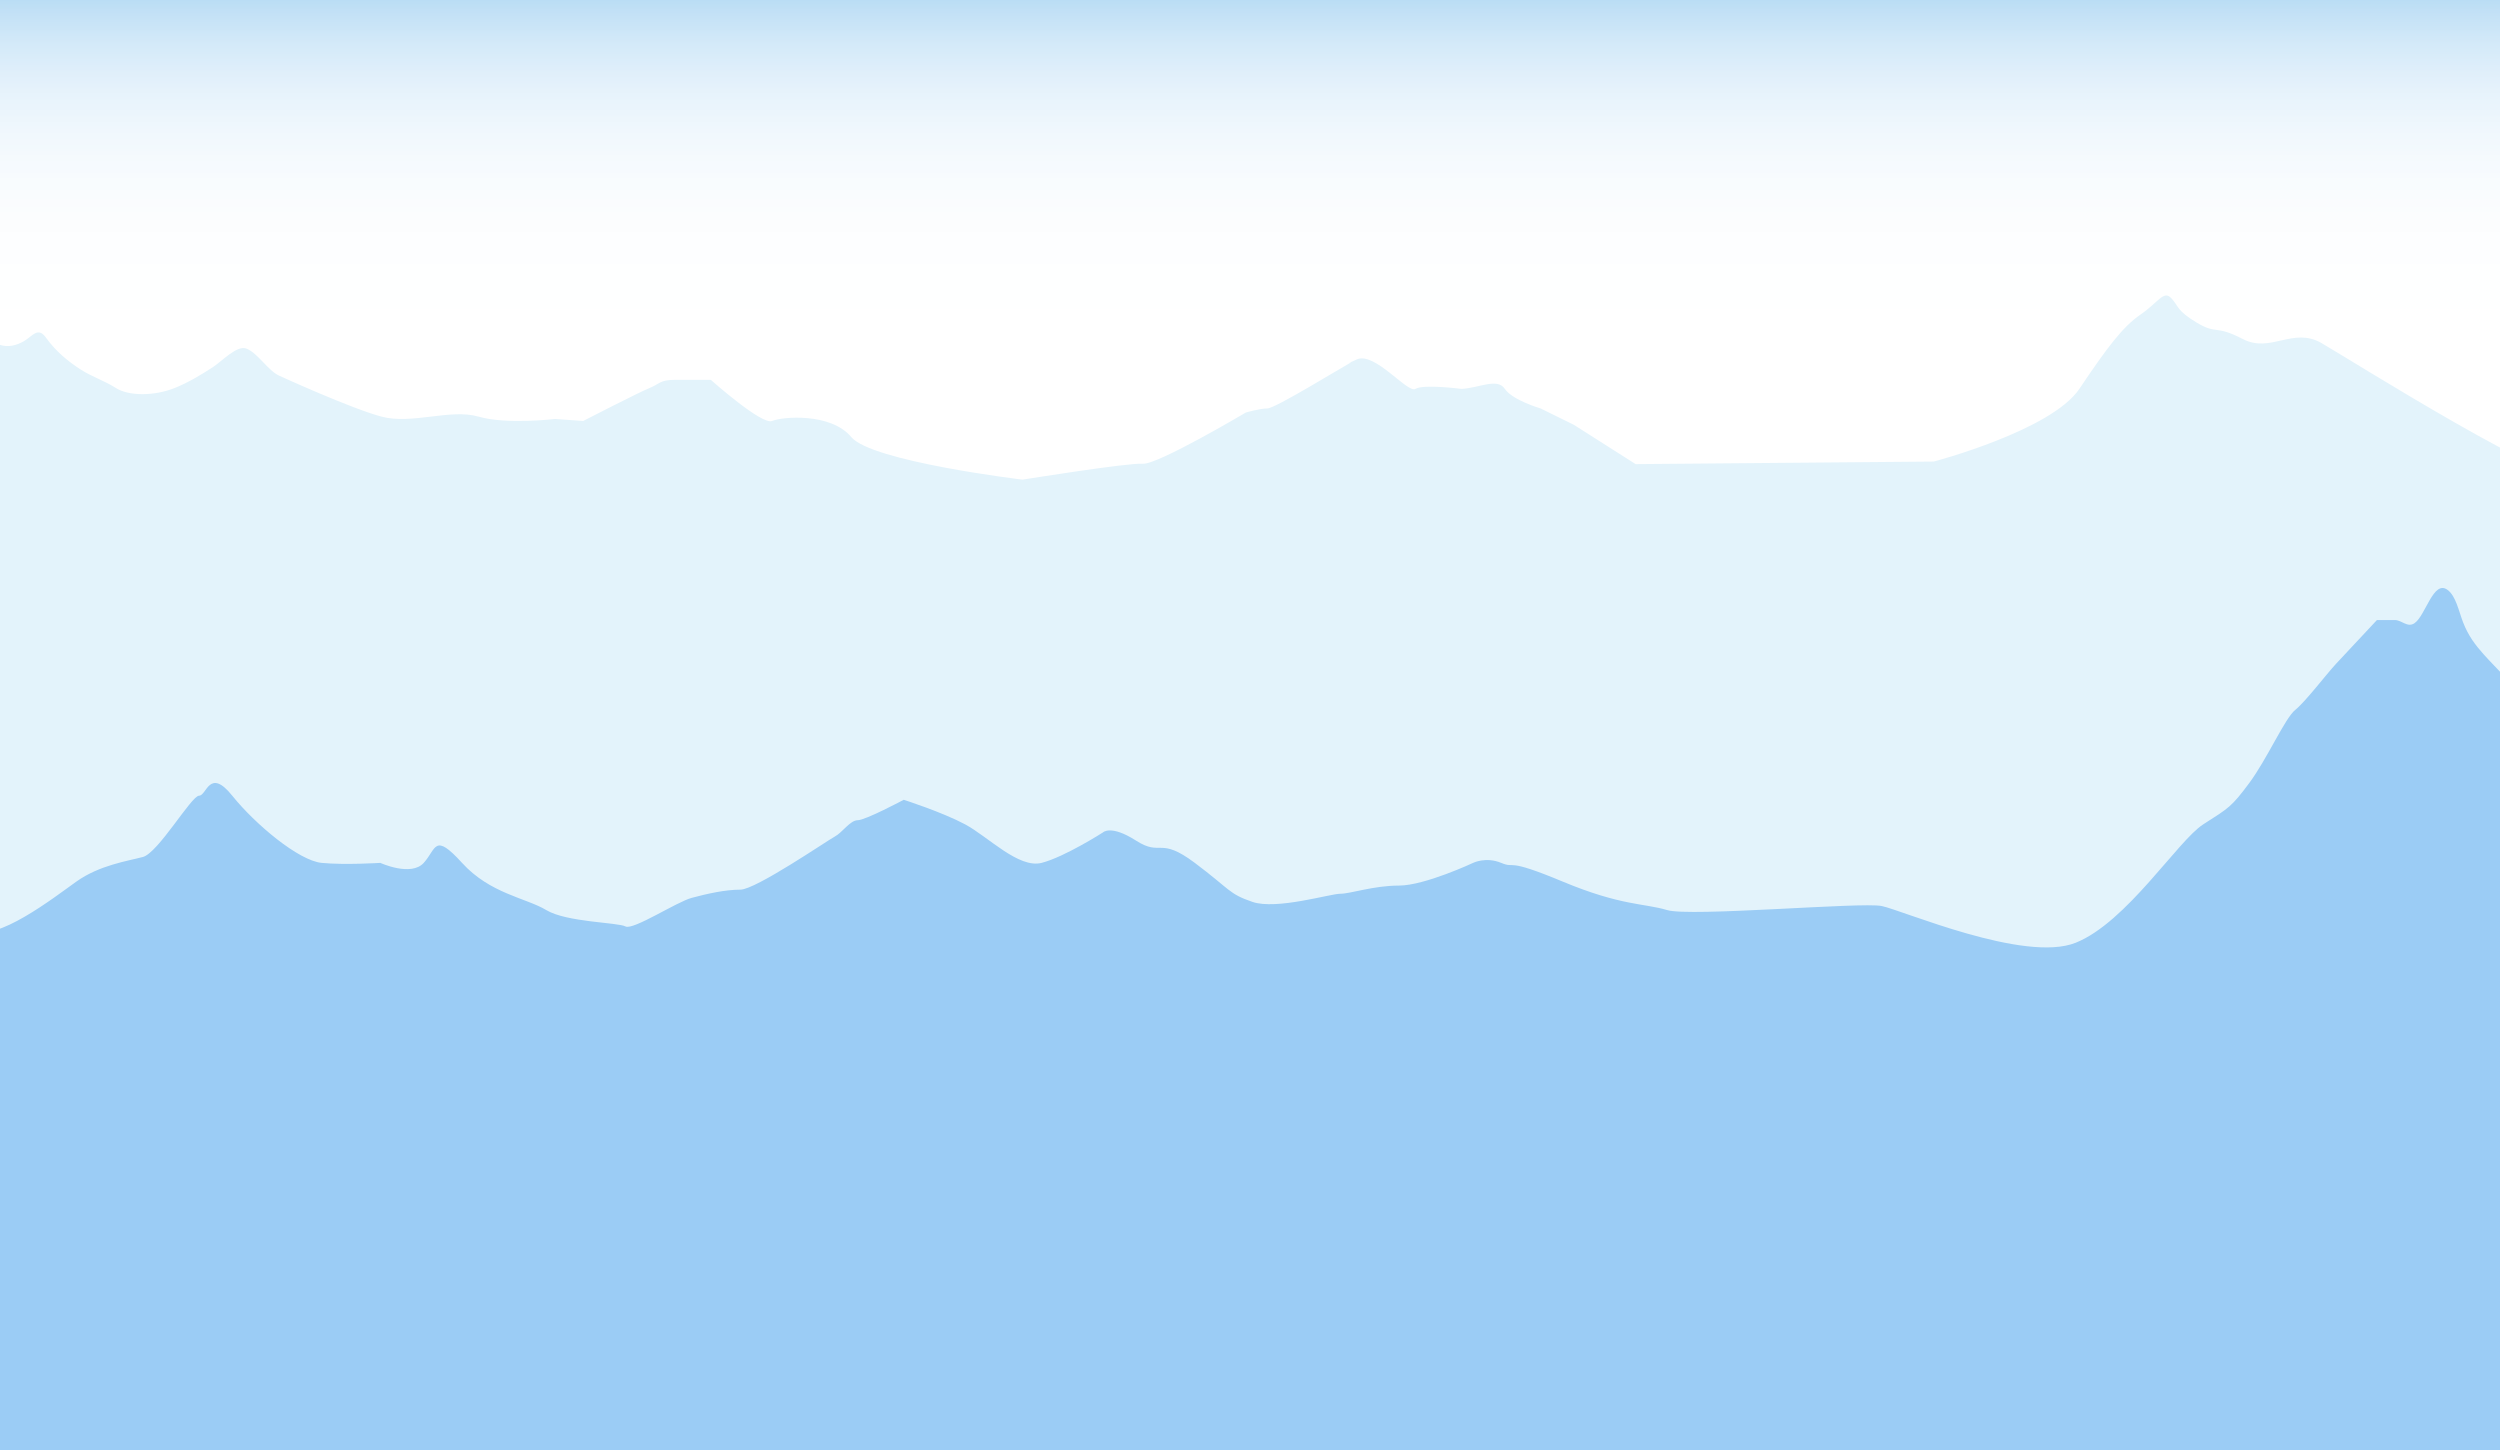
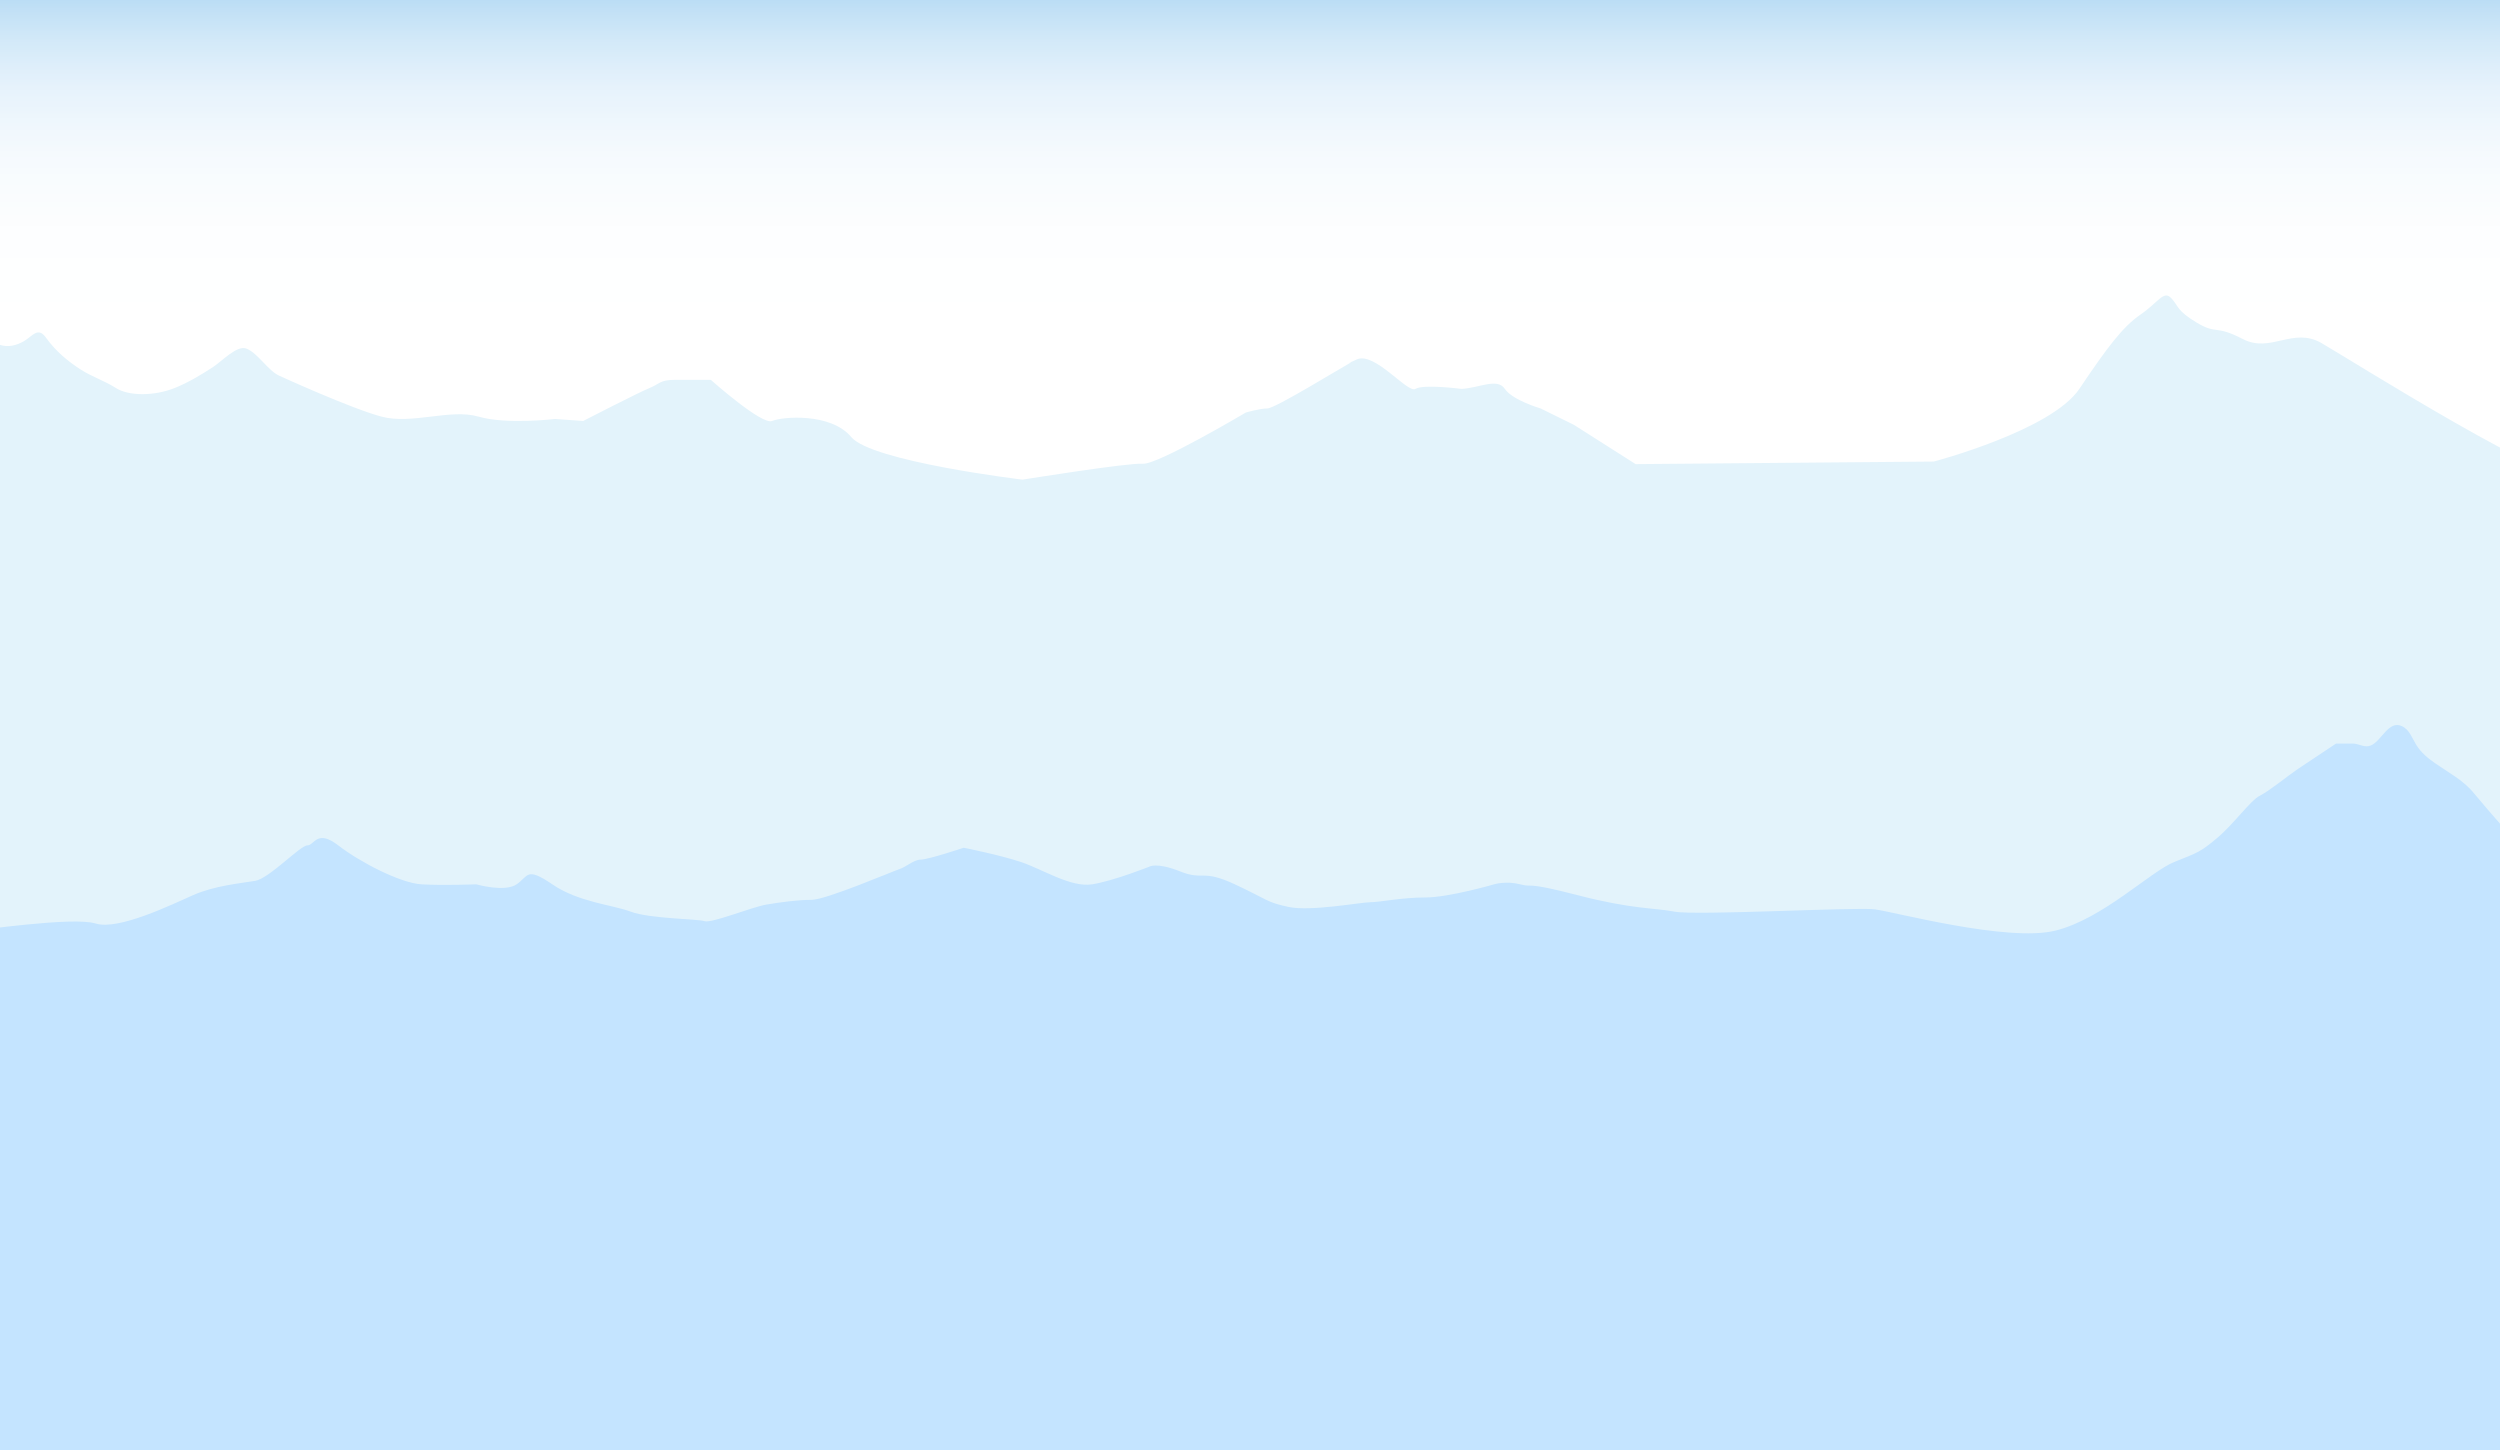
<svg xmlns="http://www.w3.org/2000/svg" width="5000" height="2900" viewBox="0 0 5000 2900" fill="none">
  <g clip-path="url(#clip0_1_2)">
-     <path d="M5500 -290H-500V3190H5500V-290Z" fill="url(#paint0_linear_1_2)" />
+     <path d="M5092.95 -67H-67.421L-500 3121H5515L5092.95 -67Z" fill="url(#paint0_linear_1_2)" />
    <path d="M-105.173 596.299C-89.978 610.4 -74.783 624.498 -59.587 638.607C-48.657 648.748 -37.73 658.9 -26.799 669.041C-18.579 676.67 -10.471 686.311 -0.996 689.498C15.74 695.139 32.529 691.389 48.438 681.979C64.88 672.26 75.911 652.928 91.724 674.998C111.87 703.119 136.531 723.029 161.187 738.947C184.243 753.85 208.835 761.311 231.848 776.041C257.38 792.381 308.442 792.381 349.297 776.041C375.586 765.518 401.052 750.447 426.106 734.049C444.697 721.881 474.297 689.428 493.25 697.33C516.458 707.018 535.581 740.947 558.657 751.529C558.657 751.529 701.636 816.889 762.91 833.229C824.185 849.568 900.786 816.889 956.953 833.229C1013.12 849.568 1110.15 837.947 1110.15 837.947L1166.32 841.959C1166.32 841.959 1278.65 784.209 1299.08 776.041C1319.5 767.869 1319.5 759.697 1350.15 759.697C1380.79 759.697 1421.64 759.697 1421.64 759.697C1421.64 759.697 1523.76 850.678 1544.18 841.959C1564.61 833.229 1661.64 825.061 1702.49 874.08C1743.33 923.1 2045.04 959.279 2045.04 959.279C2045.04 959.279 2256.34 925.279 2285.82 927.447C2315.31 929.607 2491.65 825.061 2491.65 825.061C2491.65 825.061 2519.5 816.889 2534.82 816.889C2550.15 816.889 2682.91 735.189 2698.23 727.018C2713.55 718.85 2677.81 735.189 2713.55 718.85C2749.29 702.51 2815.68 787.709 2831 777.791C2846.32 767.869 2922.91 777.791 2922.91 777.791C2958.65 776.041 2994.4 755.029 3009.72 777.791C3025.04 800.549 3081.21 816.889 3081.21 816.889L3147.59 849.568L3271.34 928.248L3867.59 923.1C3867.59 923.1 4102.49 861.24 4158.65 777.791C4214.82 694.338 4245.47 653.49 4281.21 628.979C4316.95 604.471 4327.17 579.947 4342.49 596.291C4357.81 612.639 4352.7 620.811 4393.55 645.318C4434.4 669.83 4429.52 648.889 4485.47 677.998C4541.4 707.107 4585.81 653.279 4642.87 686.061C4699.93 718.85 5124.17 987.299 5167.37 959.279C5210.57 931.268 5167.37 3537.57 5167.37 3537.57L-186.875 3431.36C-186.875 3431.36 -105.173 596.291 -105.173 596.299Z" fill="#E3F3FB" />
-     <path d="M-321.875 1885.53C-306.555 1885.53 -104.854 1836.51 -56.343 1861.02C-7.832 1885.53 107.061 1795.66 153.018 1762.98C198.975 1730.29 255.146 1722.12 285.784 1713.95C316.423 1705.78 382.805 1591.4 398.125 1591.4C413.445 1591.4 418.55 1534.21 464.507 1591.4C510.466 1648.59 597.273 1721.22 643.235 1725.76C689.189 1730.29 760.679 1725.76 760.679 1725.76C760.679 1725.76 821.953 1753.9 847.483 1725.76C873.022 1697.61 867.908 1664.02 924.084 1725.76C980.251 1787.49 1051.74 1795.66 1092.59 1820.17C1133.45 1844.68 1235.57 1844.68 1250.89 1852.85C1266.21 1861.02 1353.02 1803.83 1383.66 1795.66C1414.3 1787.49 1450.04 1779.32 1480.68 1779.32C1511.32 1779.32 1654.3 1681.27 1669.61 1673.1C1684.93 1664.93 1700.25 1640.42 1715.57 1640.42C1730.89 1640.42 1807.48 1599.57 1807.48 1599.57C1807.48 1599.57 1884.08 1624.08 1930.04 1648.59C1976 1673.1 2037.27 1737.56 2083.23 1725.76C2129.19 1713.95 2205.78 1664.93 2205.78 1664.93C2205.78 1664.93 2221.1 1648.59 2272.17 1681.27C2323.23 1713.95 2318.13 1672.2 2389.61 1725.76C2461.1 1779.32 2456.97 1787.49 2504.99 1803.83C2553.02 1820.17 2660.25 1787.49 2680.68 1787.49C2701.1 1787.49 2747.06 1771.15 2798.13 1771.15C2849.19 1771.15 2946.21 1725.76 2946.21 1725.76C2946.21 1725.76 2971.74 1713.05 3002.38 1725.76C3033.02 1738.47 3007.48 1713.95 3124.93 1762.98C3242.38 1812 3288.34 1806.28 3334.3 1820.17C3380.25 1834.06 3722.38 1803.83 3763.23 1812C3804.08 1820.17 4049.19 1926.38 4151.32 1885.53C4253.45 1844.68 4355.57 1681.27 4406.63 1648.59C4457.7 1615.91 4462.81 1614.1 4498.55 1565.98C4534.3 1517.87 4570.04 1436.17 4590.47 1419.83C4610.89 1403.49 4651.74 1349.56 4672.17 1327.5C4692.59 1305.44 4753.87 1240.08 4753.87 1240.08C4753.87 1240.08 4788.73 1240.08 4789.6 1240.08C4803.65 1240.08 4814.8 1255.96 4828.94 1246.42C4828.95 1246.42 4828.95 1246.42 4828.97 1246.4C4851.32 1231.28 4866.72 1159.05 4894.99 1179.68C4911.74 1191.9 4917.21 1221.44 4926.16 1244.62C4936.58 1271.59 4950.72 1290.04 4966.87 1308.2C4995.66 1340.58 5027.65 1366.88 5050.04 1411.66C5070.47 1452.51 5182.16 1656.76 5182.16 1656.76L5119.13 4205.87L-270.811 4303.91L-321.875 1885.53Z" fill="#9BCCF5" />
+     <path d="M-56 1861.26C-41.73 1861.26 146.155 1832.84 191.343 1847.05C236.531 1861.26 343.553 1809.17 386.362 1790.22C429.171 1771.28 481.495 1766.54 510.033 1761.8C538.574 1757.07 600.409 1690.77 614.679 1690.77C628.95 1690.77 633.705 1657.62 676.514 1690.77C719.325 1723.92 800.185 1766.02 842.999 1768.65C885.805 1771.28 952.397 1768.65 952.397 1768.65C952.397 1768.65 1009.47 1784.96 1033.26 1768.65C1057.05 1752.33 1052.28 1732.86 1104.61 1768.65C1156.93 1804.43 1223.52 1809.17 1261.57 1823.37C1299.63 1837.58 1394.76 1837.58 1409.03 1842.32C1423.3 1847.05 1504.16 1813.9 1532.7 1809.17C1561.24 1804.43 1594.54 1799.7 1623.08 1799.7C1651.62 1799.7 1784.8 1742.86 1799.07 1738.13C1813.34 1733.39 1827.61 1719.19 1841.88 1719.19C1856.15 1719.19 1927.49 1695.51 1927.49 1695.51C1927.49 1695.51 1998.85 1709.72 2041.66 1723.92C2084.46 1738.13 2141.54 1775.49 2184.36 1768.65C2227.16 1761.8 2298.51 1733.39 2298.51 1733.39C2298.51 1733.39 2312.78 1723.92 2360.35 1742.86C2407.92 1761.8 2403.16 1737.61 2469.75 1768.65C2536.34 1799.7 2532.49 1804.43 2577.22 1813.9C2621.96 1823.37 2721.85 1804.43 2740.88 1804.43C2759.9 1804.43 2802.71 1794.96 2850.28 1794.96C2897.84 1794.96 2988.22 1768.65 2988.22 1768.65C2988.22 1768.65 3012 1761.28 3040.54 1768.65C3069.08 1776.02 3045.29 1761.8 3154.7 1790.22C3264.1 1818.64 3306.91 1815.32 3349.72 1823.37C3392.53 1831.42 3711.22 1813.9 3749.27 1818.64C3787.33 1823.37 4015.64 1884.94 4110.77 1861.26C4205.91 1837.58 4301.04 1742.86 4348.6 1723.92C4396.17 1704.98 4400.93 1703.93 4434.22 1676.04C4467.52 1648.15 4500.81 1600.8 4519.84 1591.33C4538.87 1581.86 4576.92 1550.6 4595.94 1537.81C4614.97 1525.03 4672.05 1487.14 4672.05 1487.14C4672.05 1487.14 4704.52 1487.14 4705.33 1487.14C4718.42 1487.14 4728.81 1496.35 4741.98 1490.82C4741.98 1490.82 4741.99 1490.82 4742.01 1490.8C4762.82 1482.04 4777.17 1440.17 4803.5 1452.13C4819.11 1459.22 4824.21 1476.34 4832.54 1489.77C4842.25 1505.4 4855.42 1516.1 4870.46 1526.62C4897.28 1545.39 4927.08 1560.64 4947.93 1586.59C4966.96 1610.27 5071 1728.66 5071 1728.66L5012.29 3206.17L-8.434 3263L-56 1861.26Z" fill="#C4E4FF" />
  </g>
  <defs>
-     <linearGradient id="paint0_linear_1_2" x1="2500" y1="2900" x2="2500" y2="5.76178e-05" gradientUnits="userSpaceOnUse">
+     <linearGradient id="paint0_linear_1_2" x1="2507.5" y1="2837.14" x2="2507.5" y2="-1.419" gradientUnits="userSpaceOnUse">
      <stop stop-color="white" />
      <stop offset="0.5" stop-color="white" />
      <stop offset="0.75" stop-color="white" />
      <stop offset="0.781" stop-color="white" />
      <stop offset="0.785" stop-color="white" />
      <stop offset="0.789" stop-color="#FEFFFF" />
      <stop offset="0.797" stop-color="#FEFFFF" />
      <stop offset="0.812" stop-color="#FEFFFF" />
      <stop offset="0.816" stop-color="#FEFFFF" />
      <stop offset="0.82" stop-color="#FDFEFF" />
      <stop offset="0.828" stop-color="#FDFEFF" />
      <stop offset="0.836" stop-color="#FDFEFF" />
      <stop offset="0.844" stop-color="#FCFDFE" />
      <stop offset="0.852" stop-color="#FBFDFE" />
      <stop offset="0.855" stop-color="#FAFDFE" />
      <stop offset="0.859" stop-color="#FAFCFE" />
      <stop offset="0.867" stop-color="#F9FCFE" />
      <stop offset="0.871" stop-color="#F8FCFE" />
      <stop offset="0.875" stop-color="#F8FCFE" />
      <stop offset="0.879" stop-color="#F7FBFE" />
      <stop offset="0.883" stop-color="#F6FAFE" />
      <stop offset="0.887" stop-color="#F6FAFE" />
      <stop offset="0.891" stop-color="#F5FAFD" />
      <stop offset="0.895" stop-color="#F4F9FD" />
      <stop offset="0.898" stop-color="#F2F9FD" />
      <stop offset="0.902" stop-color="#F2F8FD" />
      <stop offset="0.906" stop-color="#F1F8FD" />
      <stop offset="0.91" stop-color="#F0F7FD" />
      <stop offset="0.914" stop-color="#EEF7FD" />
      <stop offset="0.918" stop-color="#EDF6FC" />
      <stop offset="0.922" stop-color="#EBF5FC" />
      <stop offset="0.926" stop-color="#EAF4FC" />
      <stop offset="0.93" stop-color="#E9F4FC" />
      <stop offset="0.934" stop-color="#E7F3FC" />
      <stop offset="0.938" stop-color="#E6F2FB" />
      <stop offset="0.941" stop-color="#E4F1FB" />
      <stop offset="0.945" stop-color="#E2F0FB" />
      <stop offset="0.949" stop-color="#E0EFFA" />
      <stop offset="0.953" stop-color="#DEEEFA" />
      <stop offset="0.957" stop-color="#DBEDFA" />
      <stop offset="0.961" stop-color="#D9ECF9" />
      <stop offset="0.965" stop-color="#D6EBF9" />
      <stop offset="0.969" stop-color="#D4EAF9" />
      <stop offset="0.973" stop-color="#D1E8F8" />
      <stop offset="0.977" stop-color="#CEE7F8" />
      <stop offset="0.98" stop-color="#CBE5F7" />
      <stop offset="0.984" stop-color="#C8E4F7" />
      <stop offset="0.988" stop-color="#C5E2F6" />
      <stop offset="0.992" stop-color="#C2E0F6" />
      <stop offset="0.996" stop-color="#BEDFF5" />
      <stop offset="1" stop-color="#BADDF5" />
    </linearGradient>
    <clipPath id="clip0_1_2">
      <rect width="5000" height="2900" fill="white" />
    </clipPath>
  </defs>
</svg>
